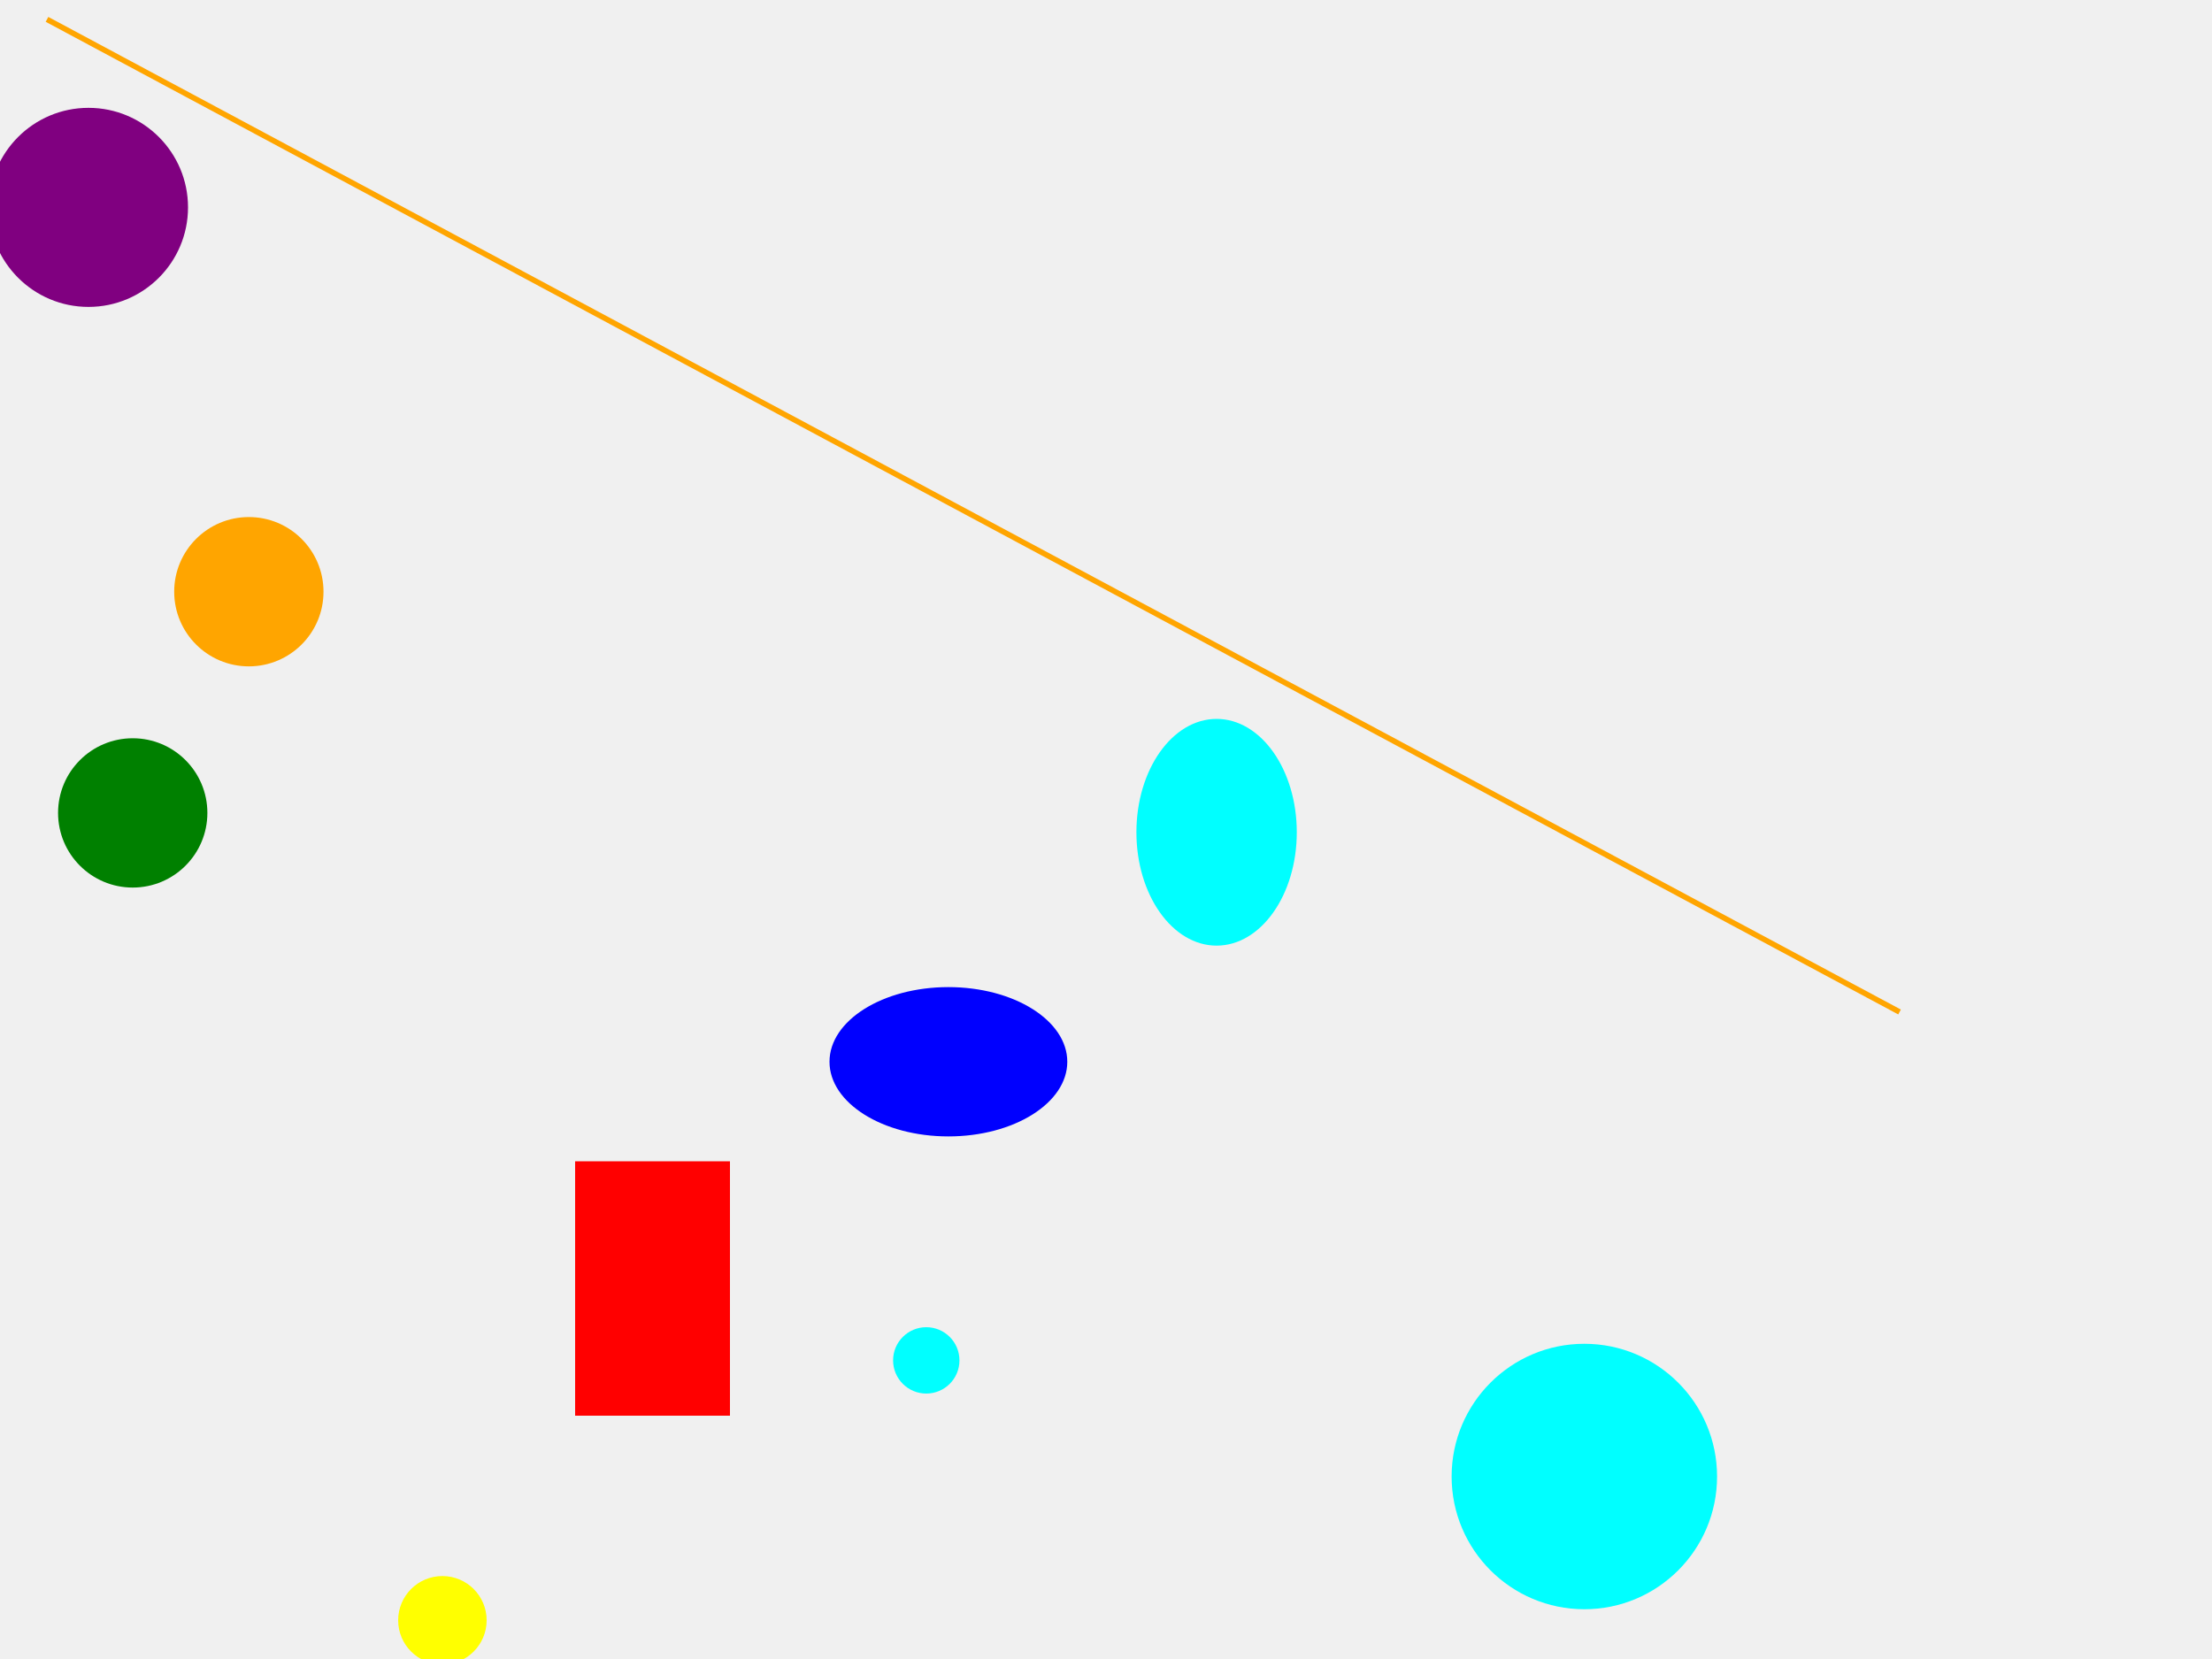
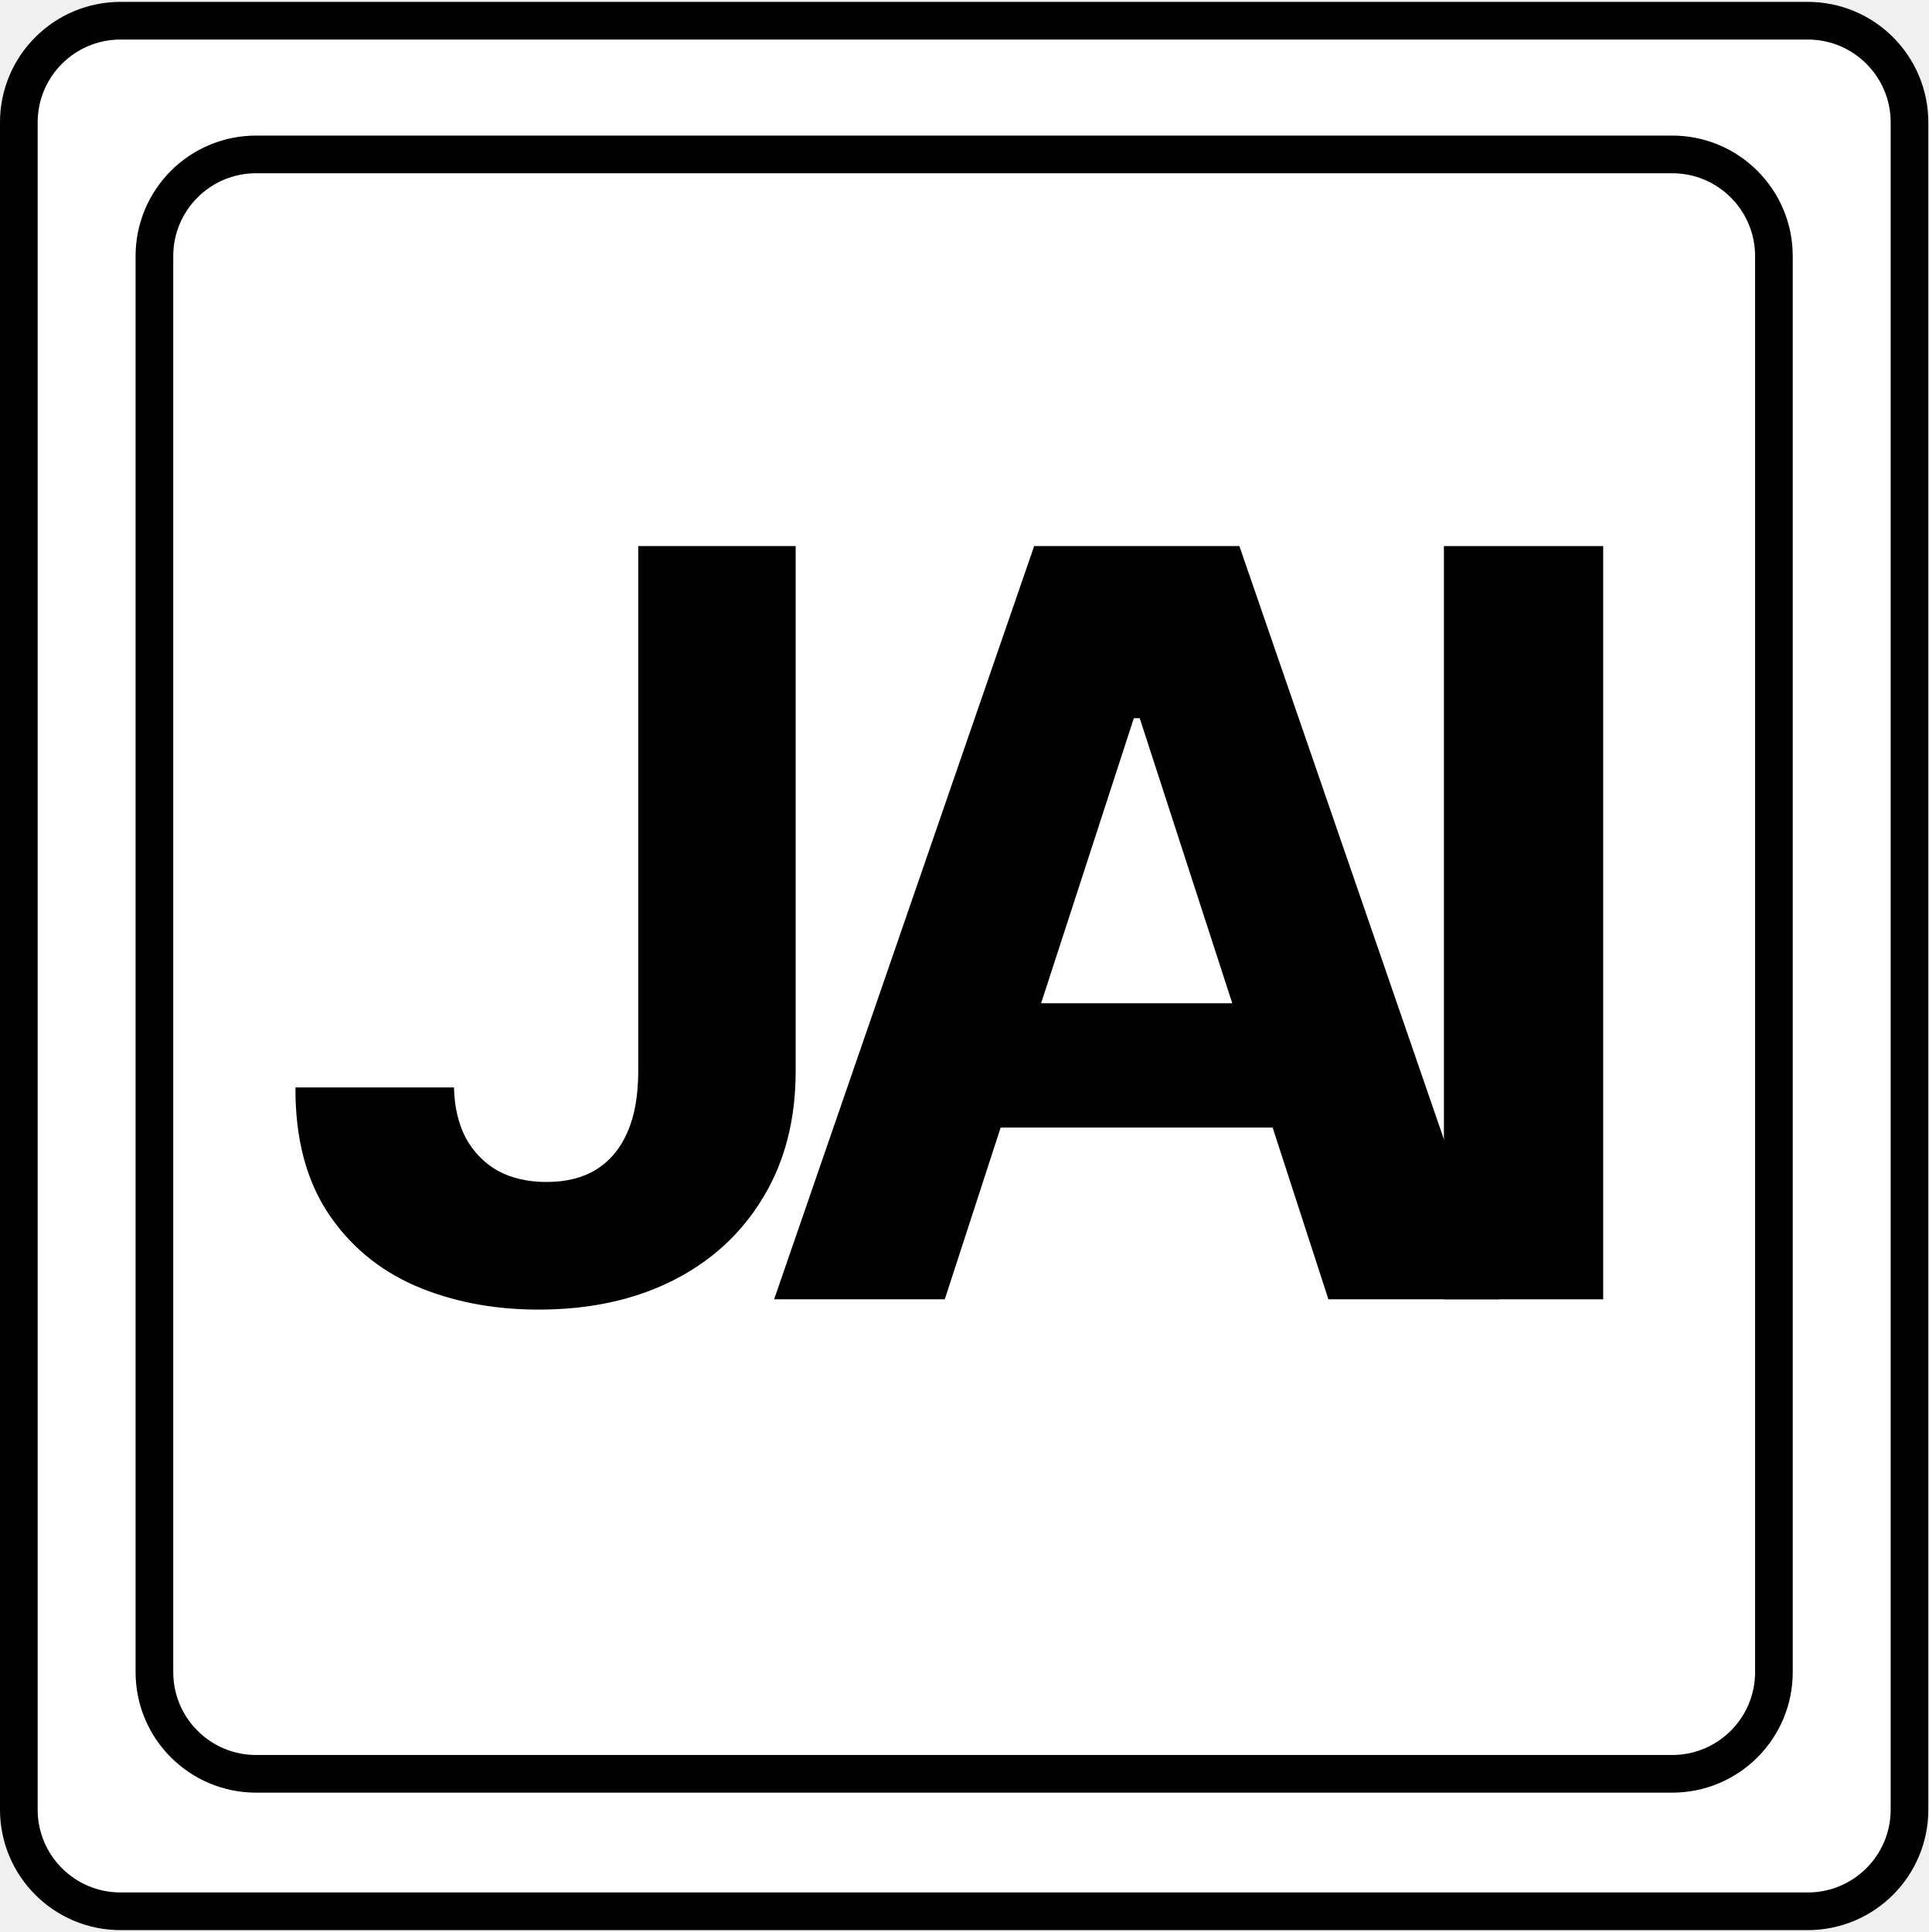
- <svg xmlns="http://www.w3.org/2000/svg" width="800" height="600">
-   <rect x="208" y="420" width="56" height="92" fill="red" />
-   <circle cx="573" cy="534" r="48" fill="cyan" />
-   <ellipse cx="343" cy="384" rx="43" ry="27" fill="blue" />
-   <circle cx="335" cy="492" r="12" fill="cyan" />
-   <line x1="17" y1="7" x2="687" y2="366" stroke="orange" stroke-width="2" />
-   <ellipse cx="440" cy="301" rx="29" ry="41" fill="cyan" />
-   <circle cx="48" cy="294" r="27" fill="green" />
-   <circle cx="160" cy="586" r="16" fill="yellow" />
-   <circle cx="90" cy="214" r="27" fill="orange" />
-   <circle cx="32" cy="75" r="36" fill="purple" />
+ <svg xmlns="http://www.w3.org/2000/svg" width="512" height="513" viewBox="0 0 512 513" fill="none">
+   <path d="M32 5.5H480C494.912 5.5 507 17.588 507 32.5V480.5C507 495.412 494.912 507.5 480 507.5H32C17.088 507.5 5 495.412 5 480.5V32.5C5 17.588 17.088 5.5 32 5.5Z" fill="white" stroke="black" stroke-width="10" />
+   <path d="M68 41H444C458.912 41 471 53.088 471 68V444C471 458.912 458.912 471 444 471H68C53.088 471 41 458.912 41 444V68C41 53.088 53.088 41 68 41Z" stroke="black" stroke-width="10" />
+   <path d="M250.855 345H205.543L274.586 145H329.078L398.023 345H352.711L302.613 190.703H301.051L250.855 345ZM248.023 266.387H355.055V299.395H248.023V266.387Z" fill="black" />
+   <path d="M169.461 145H211.258V284.453C211.258 297.344 208.361 308.542 202.566 318.047C196.837 327.552 188.862 334.876 178.641 340.02C168.419 345.163 156.538 347.734 142.996 347.734C130.952 347.734 120.014 345.618 110.184 341.387C100.418 337.09 92.671 330.579 86.941 321.855C81.212 313.066 78.38 302.031 78.445 288.75H120.535C120.665 294.023 121.74 298.548 123.758 302.324C125.841 306.035 128.673 308.9 132.254 310.918C135.9 312.871 140.197 313.848 145.145 313.848C150.353 313.848 154.747 312.741 158.328 310.527C161.974 308.249 164.741 304.928 166.629 300.566C168.517 296.204 169.461 290.833 169.461 284.453V145Z" fill="black" />
+   <path d="M425.668 145V345H383.383V145H425.668Z" fill="black" />
</svg>
